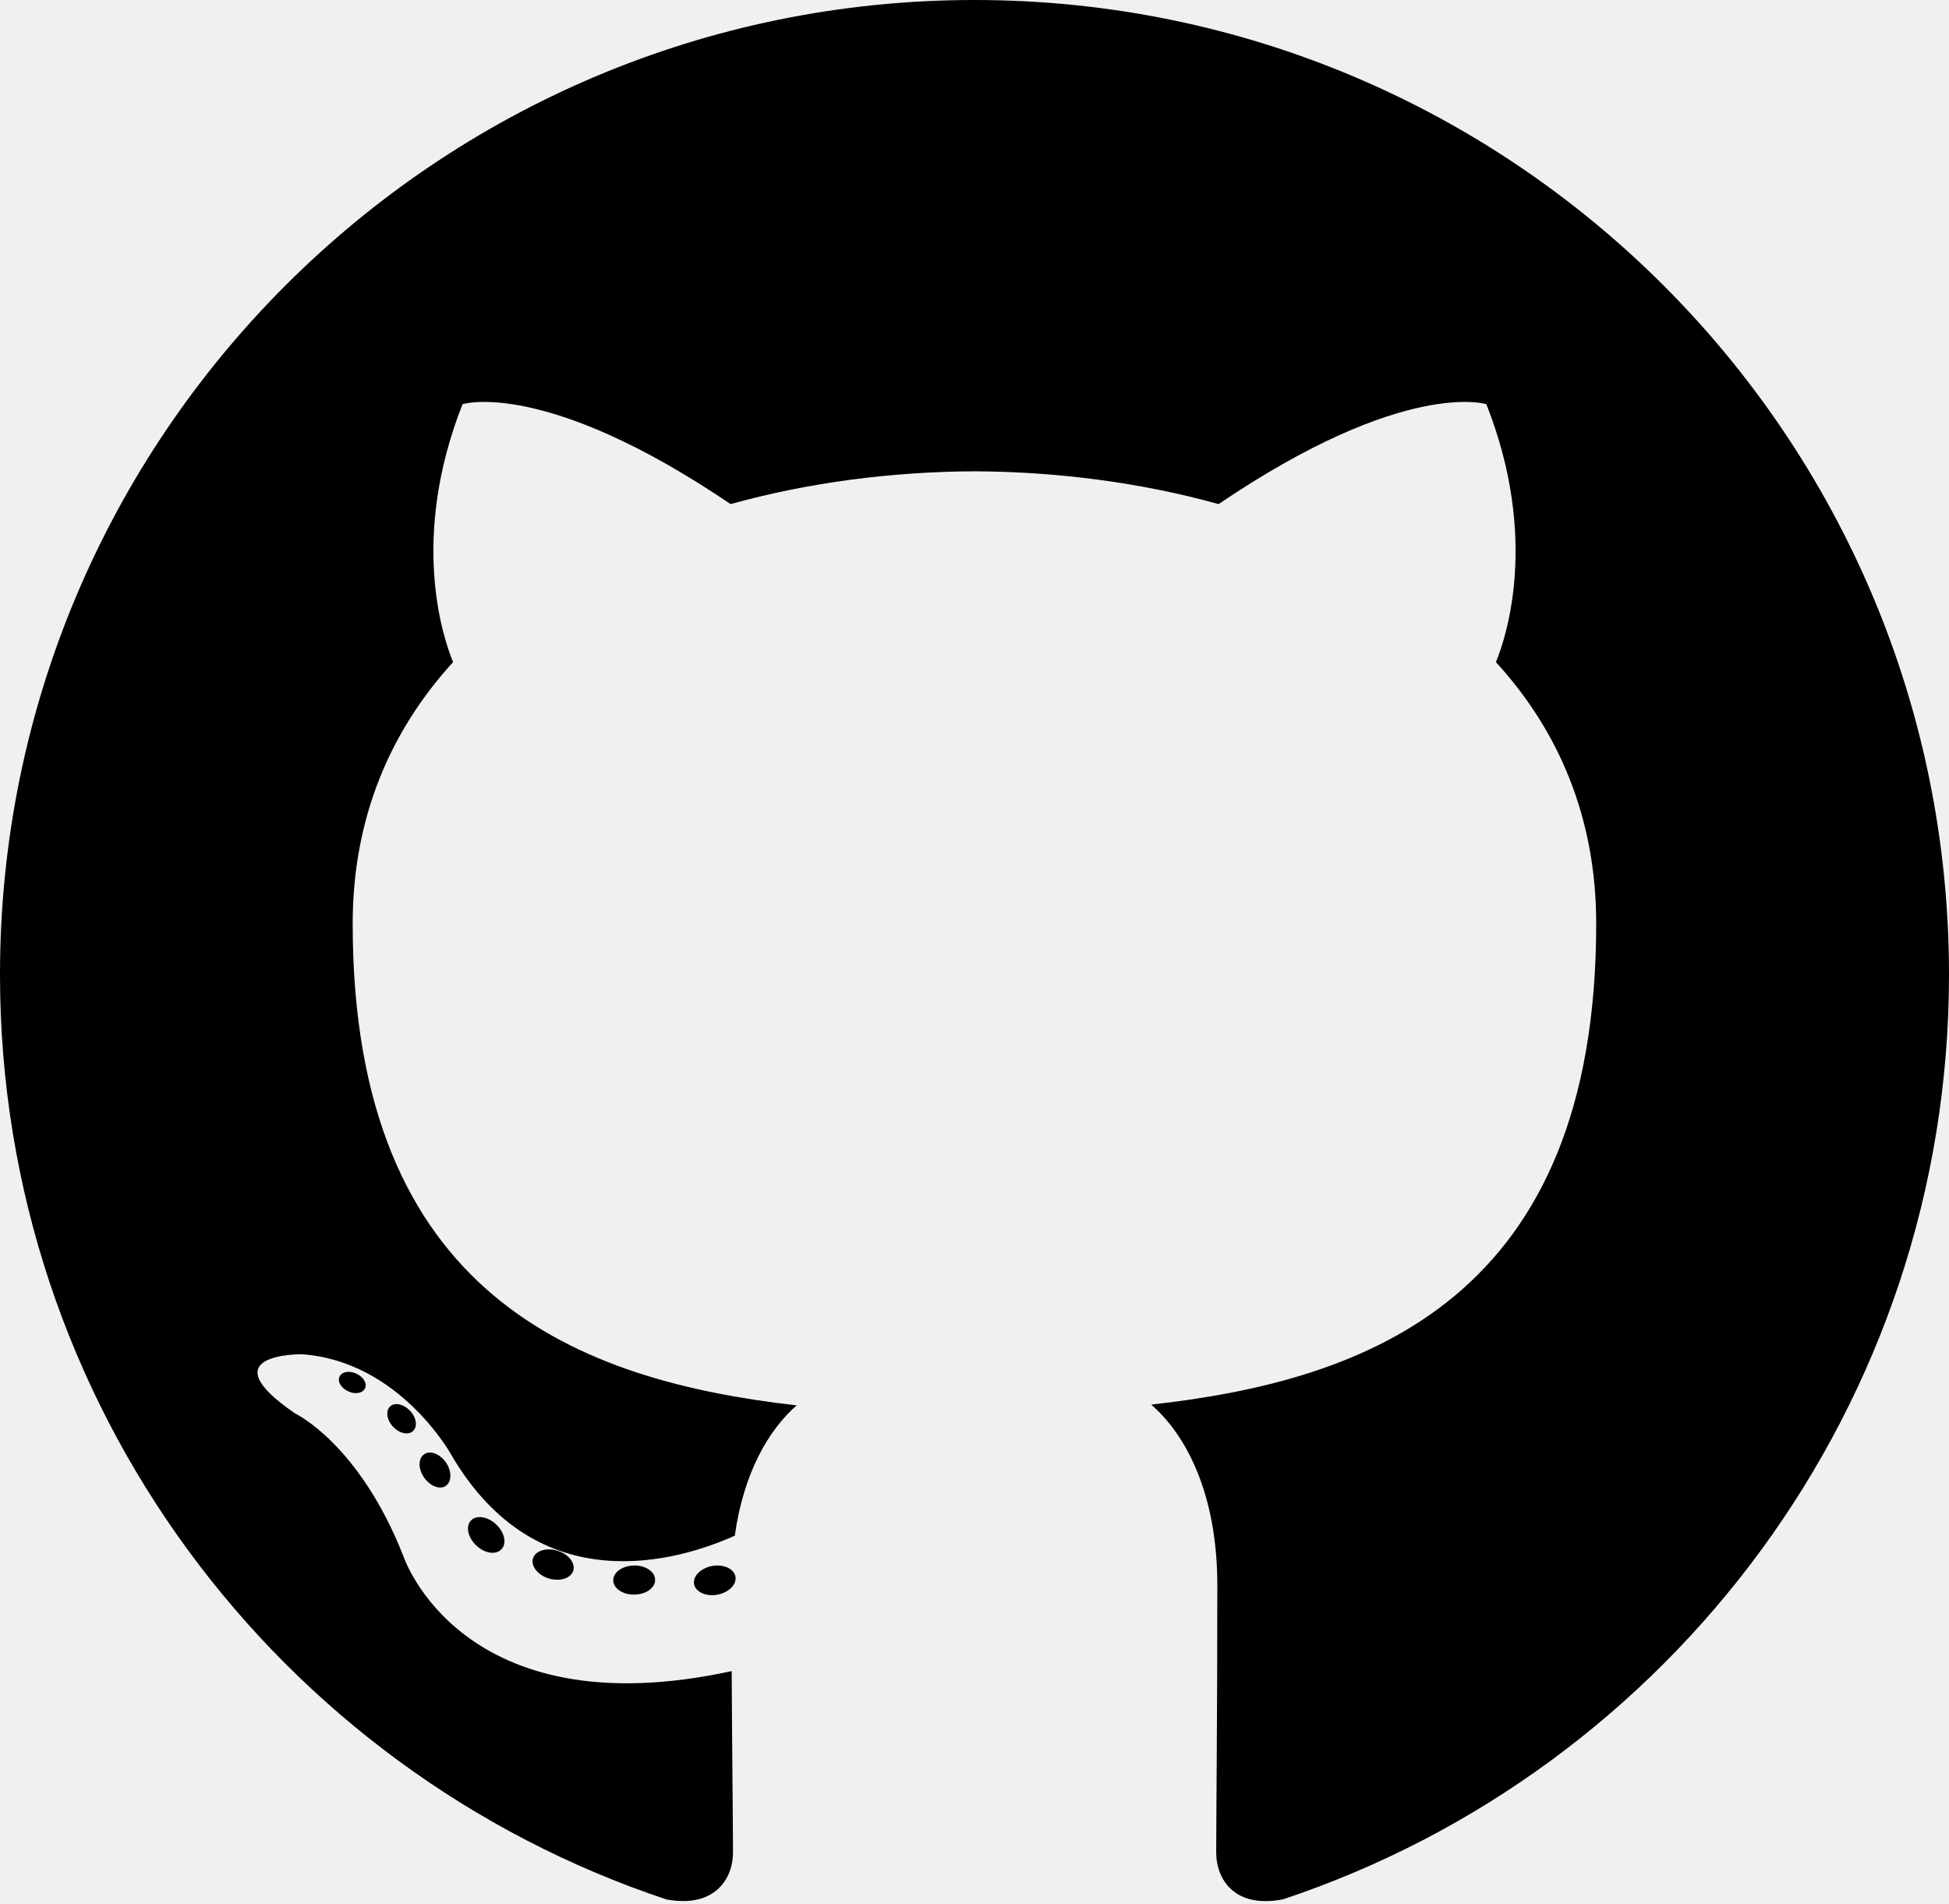
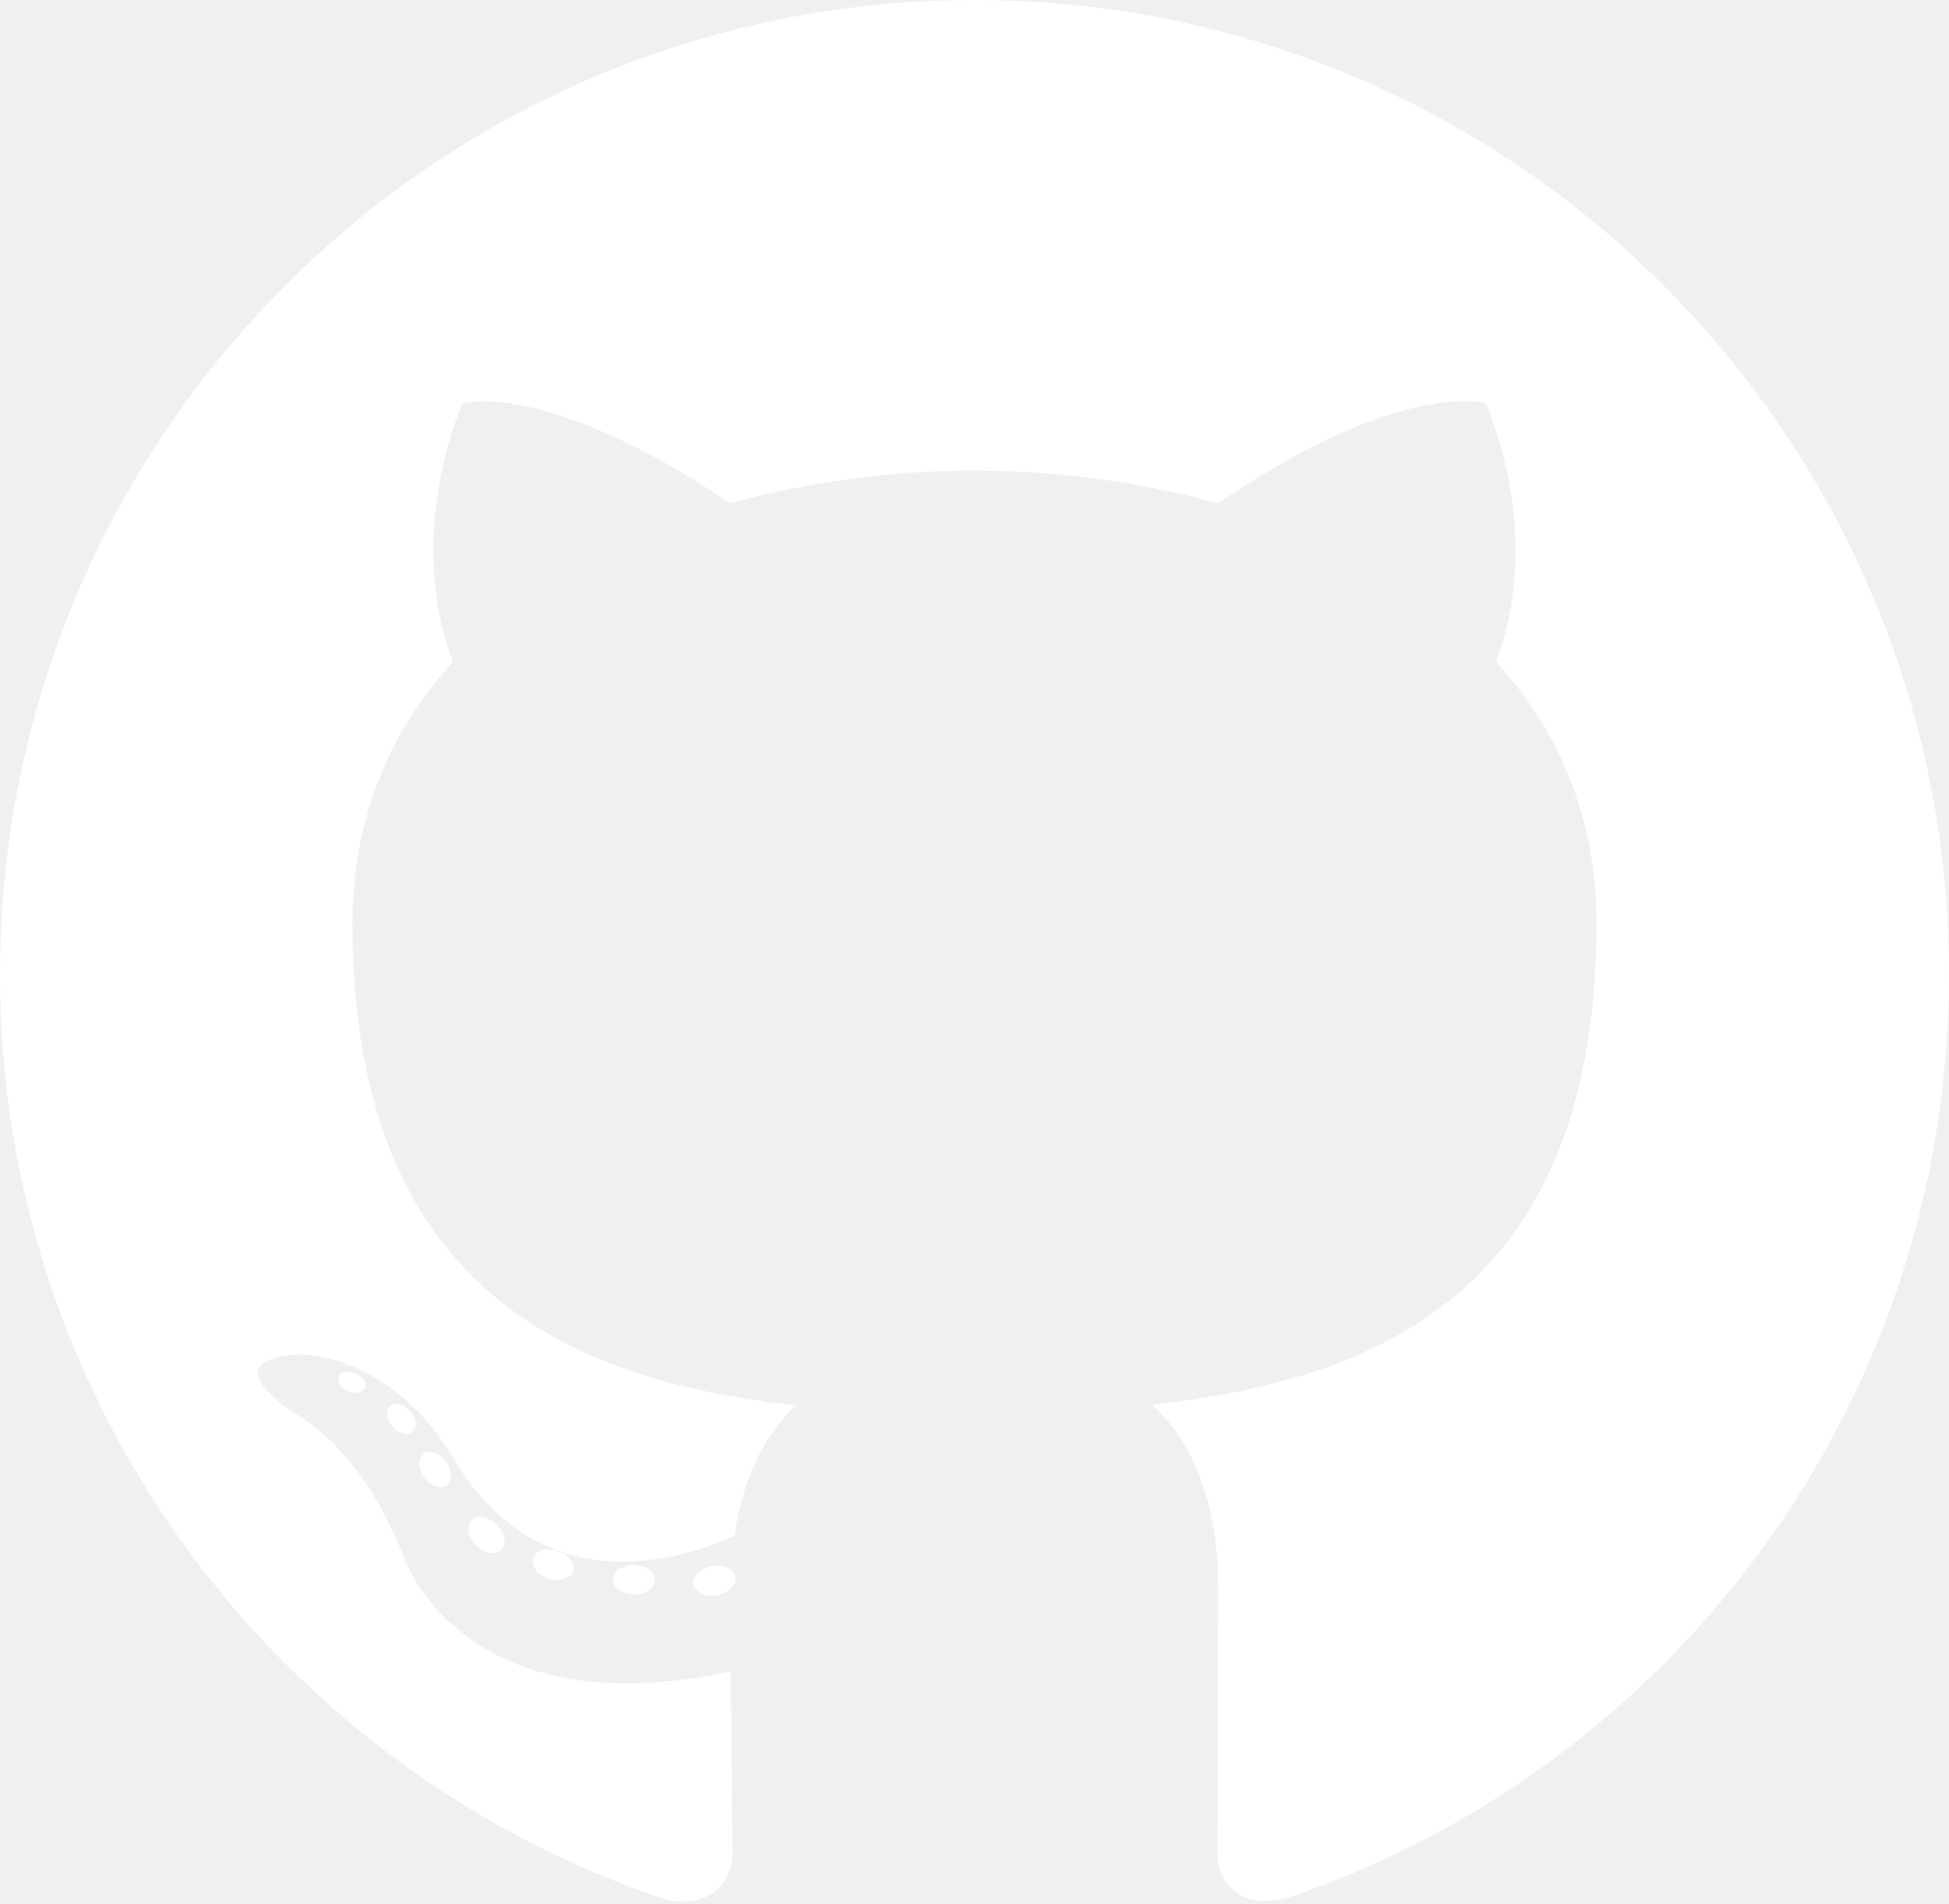
- <svg xmlns="http://www.w3.org/2000/svg" viewBox="0 0 256 250" width="256" height="250" fill="currentColor" preserveAspectRatio="xMidYMid">
-   <path d="M128.001 0C57.317 0 0 57.307 0 128.001c0 56.554 36.676 104.535 87.535 121.46 6.397 1.185 8.746-2.777 8.746-6.158 0-3.052-.12-13.135-.174-23.83-35.61 7.742-43.124-15.103-43.124-15.103-5.823-14.795-14.213-18.73-14.213-18.73-11.613-7.944.876-7.78.876-7.78 12.853.902 19.621 13.19 19.621 13.19 11.417 19.568 29.945 13.911 37.249 10.64 1.149-8.272 4.466-13.92 8.127-17.116-28.431-3.236-58.318-14.212-58.318-63.258 0-13.975 5-25.394 13.188-34.358-1.329-3.224-5.71-16.242 1.24-33.874 0 0 10.749-3.44 35.21 13.121 10.21-2.836 21.16-4.258 32.038-4.307 10.878.049 21.837 1.47 32.066 4.307 24.431-16.56 35.165-13.12 35.165-13.12 6.967 17.63 2.584 30.65 1.255 33.873 8.207 8.964 13.173 20.383 13.173 34.358 0 49.163-29.944 59.988-58.447 63.157 4.591 3.972 8.682 11.762 8.682 23.704 0 17.126-.148 30.91-.148 35.126 0 3.407 2.304 7.398 8.792 6.14C219.37 232.5 256 184.537 256 128.002 256 57.307 198.691 0 128.001 0Zm-80.06 182.34c-.282.636-1.283.827-2.194.39-.929-.417-1.45-1.284-1.15-1.922.276-.655 1.279-.838 2.205-.399.93.418 1.46 1.293 1.139 1.931Zm6.296 5.618c-.61.566-1.804.303-2.614-.591-.837-.892-.994-2.086-.375-2.66.63-.566 1.787-.301 2.626.591.838.903 1 2.088.363 2.66Zm4.32 7.188c-.785.545-2.067.034-2.86-1.104-.784-1.138-.784-2.503.017-3.05.795-.547 2.058-.055 2.861 1.075.782 1.157.782 2.522-.019 3.08Zm7.304 8.325c-.701.774-2.196.566-3.29-.49-1.119-1.032-1.43-2.496-.726-3.27.71-.776 2.213-.558 3.315.49 1.11 1.03 1.45 2.505.701 3.27Zm9.442 2.81c-.31 1.003-1.75 1.459-3.199 1.033-1.448-.439-2.395-1.613-2.103-2.626.301-1.01 1.747-1.484 3.207-1.028 1.446.436 2.396 1.602 2.095 2.622Zm10.744 1.193c.036 1.055-1.193 1.93-2.715 1.95-1.53.034-2.769-.82-2.786-1.86 0-1.065 1.202-1.932 2.733-1.958 1.522-.03 2.768.818 2.768 1.868Zm10.555-.405c.182 1.03-.875 2.088-2.387 2.37-1.485.271-2.861-.365-3.05-1.386-.184-1.056.893-2.114 2.376-2.387 1.514-.263 2.868.356 3.061 1.403Z" />
+ <svg xmlns="http://www.w3.org/2000/svg" version="1.1" id="Layer_1" x="0px" y="0px" viewBox="0 0 256 250" style="enable-background:new 0 0 256 250;" xml:space="preserve">
+   <style type="text/css">
+ 	.st0{fill:#FFFFFF;}
+ </style>
+   <path class="st0" d="M128,0C57.3,0,0,57.3,0,128c0,56.6,36.7,104.5,87.5,121.5c6.4,1.2,8.7-2.8,8.7-6.2c0-3.1-0.1-13.1-0.2-23.8  C60.5,227.2,53,204.4,53,204.4c-5.8-14.8-14.2-18.7-14.2-18.7c-11.6-7.9,0.9-7.8,0.9-7.8c12.9,0.9,19.6,13.2,19.6,13.2  c11.4,19.6,29.9,13.9,37.2,10.6c1.1-8.3,4.5-13.9,8.1-17.1c-28.4-3.2-58.3-14.2-58.3-63.3c0-14,5-25.4,13.2-34.4  c-1.3-3.2-5.7-16.2,1.2-33.9c0,0,10.7-3.4,35.2,13.1c10.2-2.8,21.2-4.3,32-4.3c10.9,0,21.8,1.5,32.1,4.3  c24.4-16.6,35.2-13.1,35.2-13.1c7,17.6,2.6,30.6,1.3,33.9c8.2,9,13.2,20.4,13.2,34.4c0,49.2-29.9,60-58.4,63.2  c4.6,4,8.7,11.8,8.7,23.7c0,17.1-0.1,30.9-0.1,35.1c0,3.4,2.3,7.4,8.8,6.1C219.4,232.5,256,184.5,256,128C256,57.3,198.7,0,128,0z   M47.9,182.3c-0.3,0.6-1.3,0.8-2.2,0.4c-0.9-0.4-1.5-1.3-1.2-1.9c0.3-0.7,1.3-0.8,2.2-0.4C47.7,180.8,48.3,181.7,47.9,182.3z   M54.2,188c-0.6,0.6-1.8,0.3-2.6-0.6c-0.8-0.9-1-2.1-0.4-2.7c0.6-0.6,1.8-0.3,2.6,0.6C54.7,186.2,54.9,187.4,54.2,188z M58.6,195.1  c-0.8,0.5-2.1,0-2.9-1.1c-0.8-1.1-0.8-2.5,0-3.1c0.8-0.5,2.1-0.1,2.9,1.1C59.4,193.2,59.4,194.6,58.6,195.1L58.6,195.1z M65.9,203.5  c-0.7,0.8-2.2,0.6-3.3-0.5c-1.1-1-1.4-2.5-0.7-3.3c0.7-0.8,2.2-0.6,3.3,0.5C66.3,201.2,66.6,202.7,65.9,203.5z M75.3,206.3  c-0.3,1-1.8,1.5-3.2,1c-1.4-0.4-2.4-1.6-2.1-2.6c0.3-1,1.7-1.5,3.2-1C74.7,204.1,75.6,205.3,75.3,206.3L75.3,206.3z M86,207.5  c0,1.1-1.2,1.9-2.7,1.9c-1.5,0-2.8-0.8-2.8-1.9c0-1.1,1.2-1.9,2.7-2C84.8,205.6,86,206.4,86,207.5z M96.6,207.1  c0.2,1-0.9,2.1-2.4,2.4c-1.5,0.3-2.9-0.4-3.1-1.4c-0.2-1.1,0.9-2.1,2.4-2.4C95.1,205.4,96.4,206,96.6,207.1z" />
</svg>
